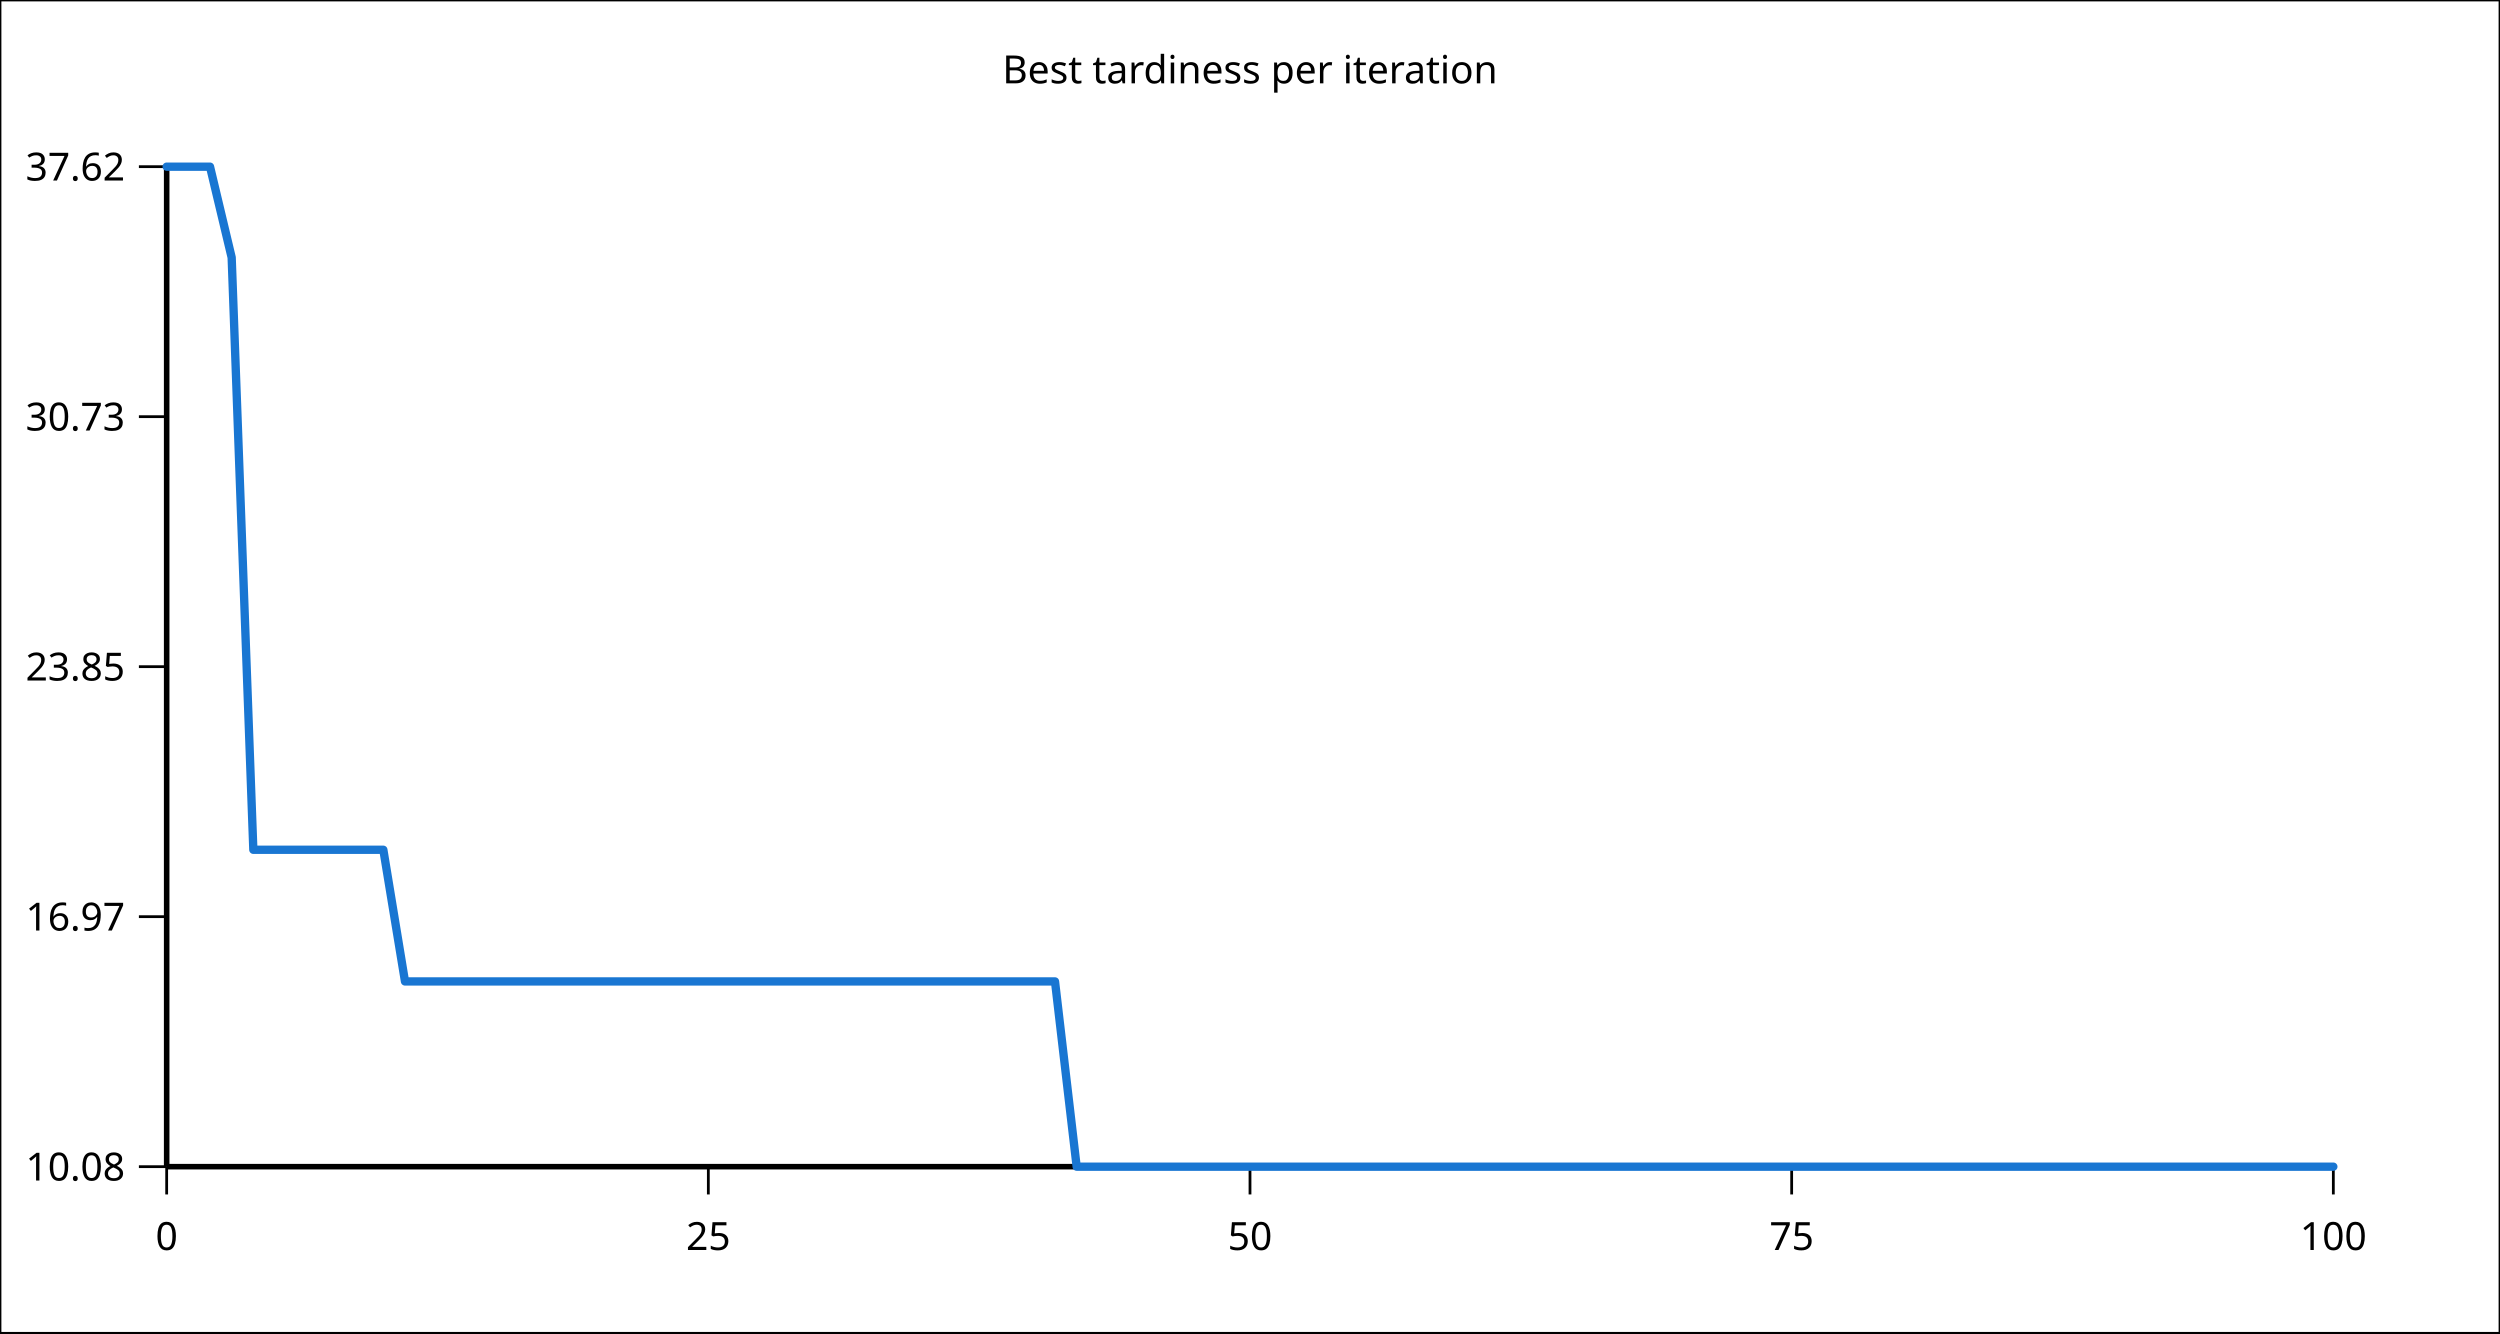
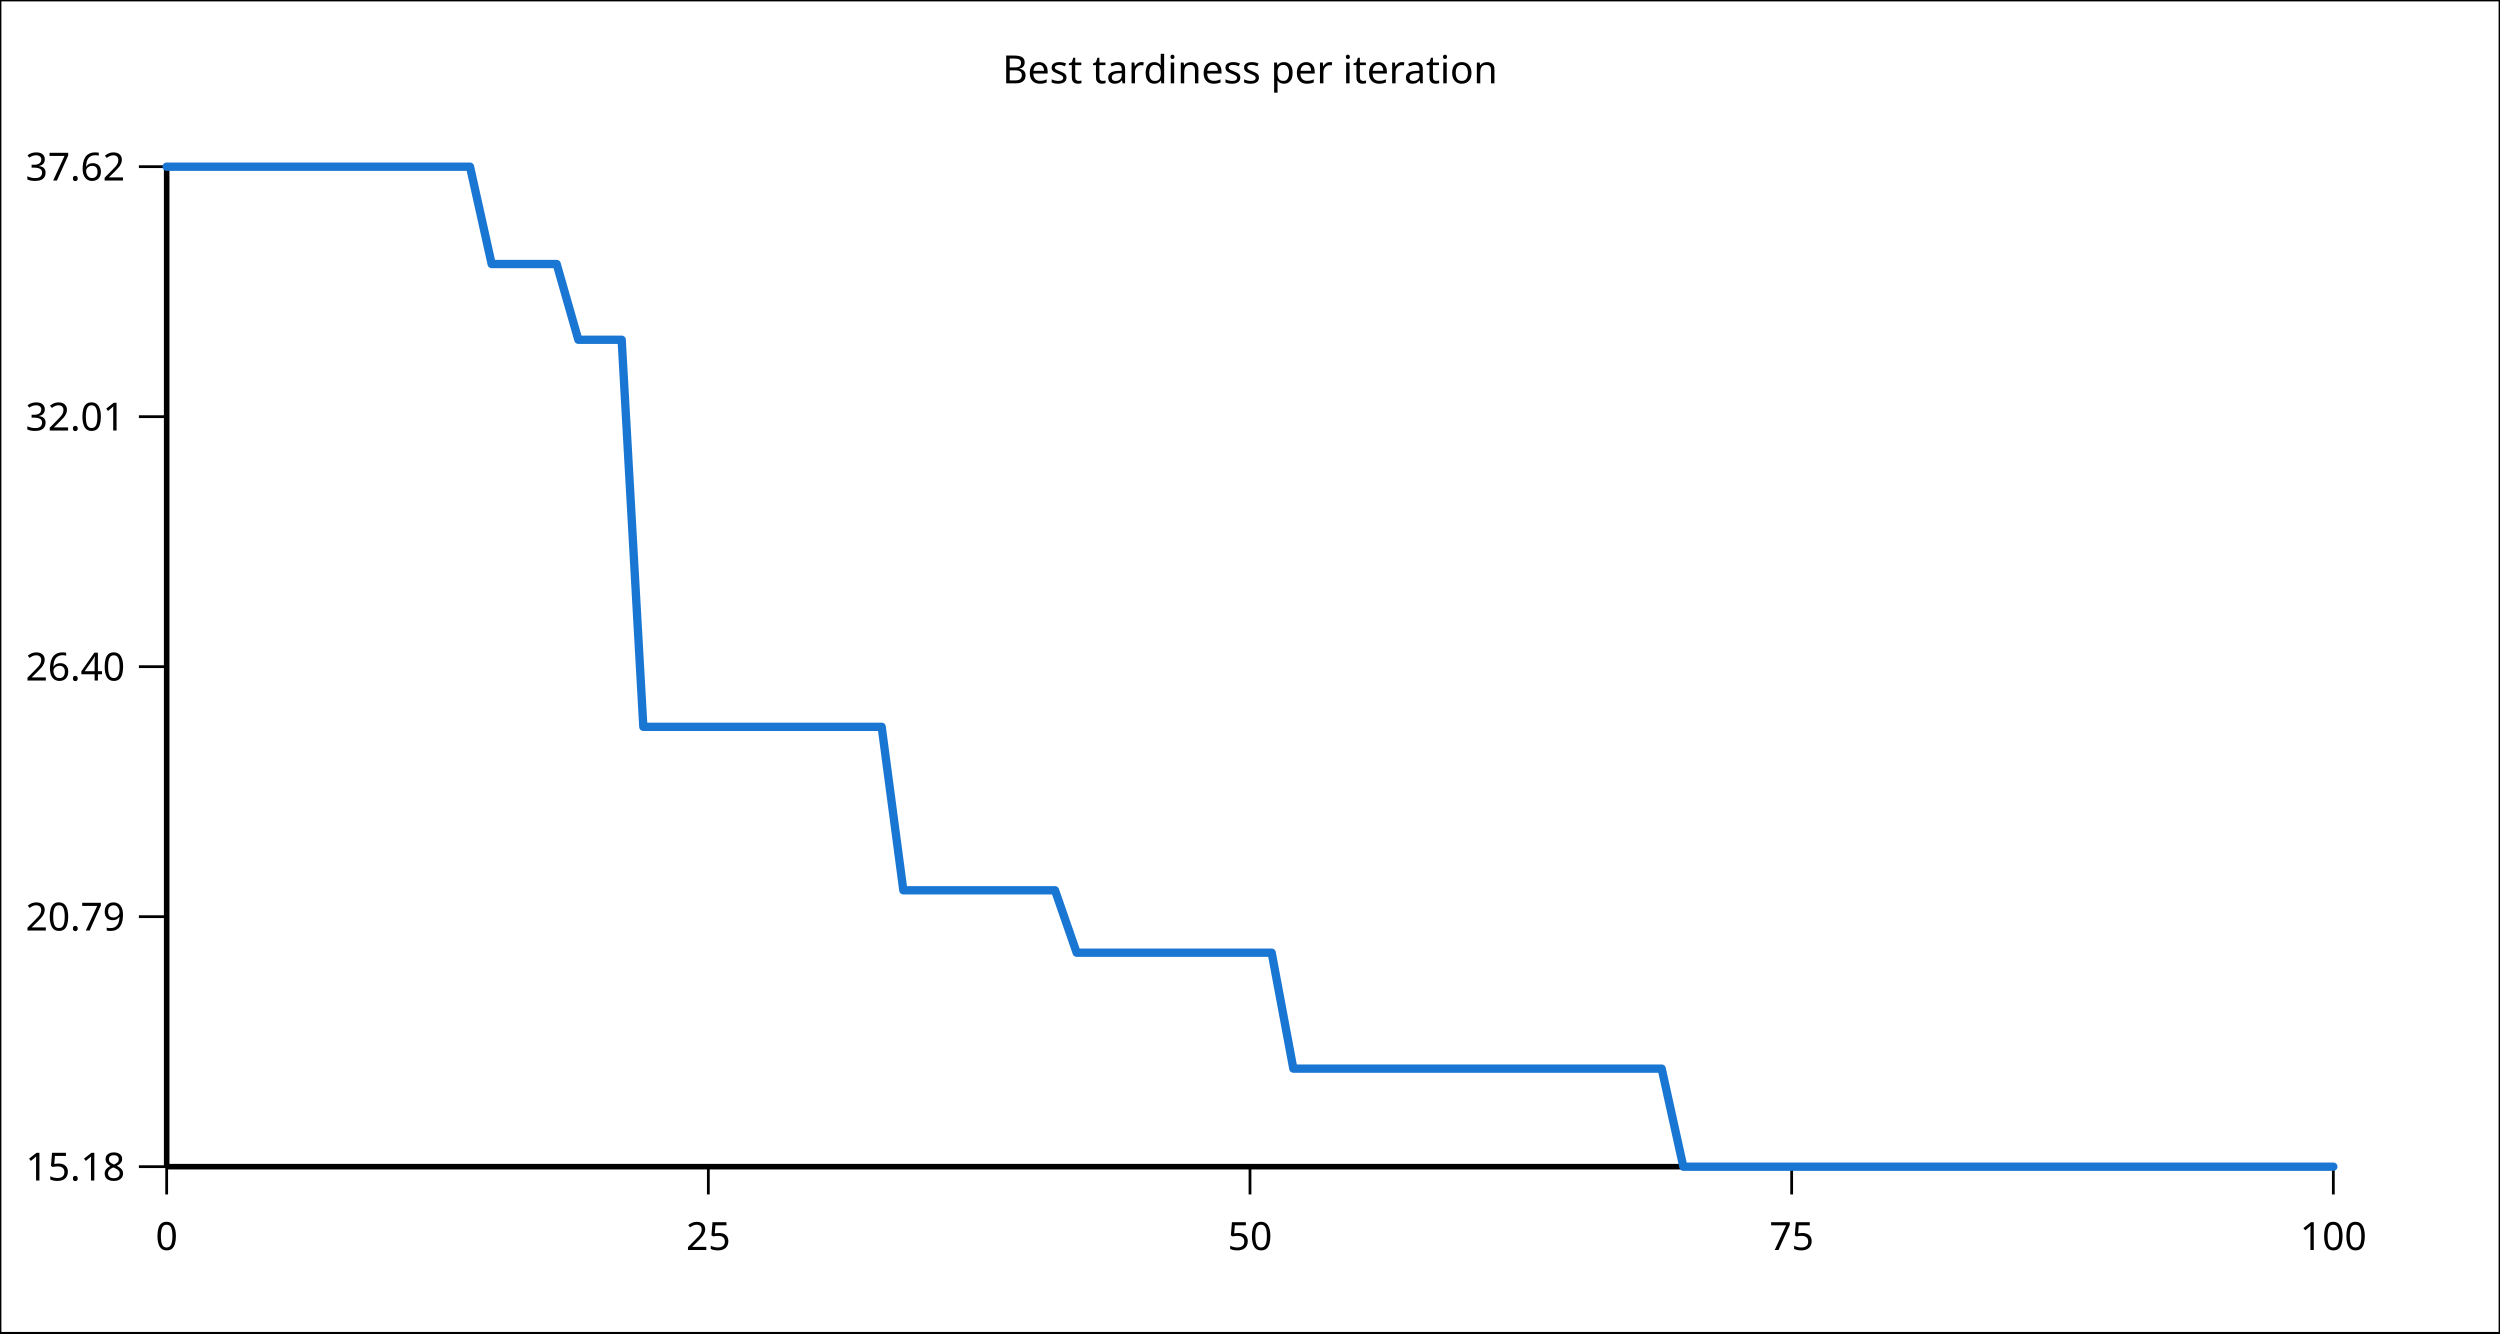
<svg xmlns="http://www.w3.org/2000/svg" width="900" height="480" viewBox="0 0 900 480">
  <style>text { font-family: sans-serif; font-size: 14px; }</style>
  <rect width="900" height="480" fill="white" stroke="black" stroke-width="1" />
  <line x1="60" y1="420" x2="840" y2="420" stroke="black" stroke-width="2" />
  <line x1="60" y1="420" x2="60" y2="60" stroke="black" stroke-width="2" />
  <line x1="60.00" y1="420" x2="60.00" y2="430" stroke="black" />
  <text x="60.00" y="450" text-anchor="middle">0</text>
  <line x1="255.00" y1="420" x2="255.00" y2="430" stroke="black" />
  <text x="255.00" y="450" text-anchor="middle">25</text>
  <line x1="450.00" y1="420" x2="450.00" y2="430" stroke="black" />
  <text x="450.00" y="450" text-anchor="middle">50</text>
  <line x1="645.00" y1="420" x2="645.00" y2="430" stroke="black" />
  <text x="645.00" y="450" text-anchor="middle">75</text>
  <line x1="840.00" y1="420" x2="840.00" y2="430" stroke="black" />
  <text x="840.00" y="450" text-anchor="middle">100</text>
  <line x1="50" y1="420.00" x2="60" y2="420.00" stroke="black" />
-   <text x="45" y="425.00" text-anchor="end">10.08</text>
+   <text x="45" y="425.00" text-anchor="end">15.18</text>
  <line x1="50" y1="330.00" x2="60" y2="330.00" stroke="black" />
-   <text x="45" y="335.00" text-anchor="end">16.97</text>
+   <text x="45" y="335.00" text-anchor="end">20.79</text>
  <line x1="50" y1="240.00" x2="60" y2="240.00" stroke="black" />
-   <text x="45" y="245.00" text-anchor="end">23.85</text>
+   <text x="45" y="245.00" text-anchor="end">26.40</text>
  <line x1="50" y1="150.00" x2="60" y2="150.00" stroke="black" />
-   <text x="45" y="155.00" text-anchor="end">30.73</text>
+   <text x="45" y="155.00" text-anchor="end">32.01</text>
  <line x1="50" y1="60.00" x2="60" y2="60.00" stroke="black" />
  <text x="45" y="65.00" text-anchor="end">37.62</text>
-   <path d="M 60.00,60.00 L 67.80,60.00 L 75.60,60.00 L 83.40,92.69 L 91.20,305.92 L 99.00,305.92 L 106.80,305.92 L 114.60,305.92 L 122.40,305.92 L 130.20,305.92 L 138.00,305.92 L 145.80,353.32 L 153.60,353.32 L 161.40,353.32 L 169.20,353.32 L 177.00,353.32 L 184.80,353.32 L 192.60,353.32 L 200.40,353.32 L 208.20,353.32 L 216.00,353.32 L 223.80,353.32 L 231.60,353.32 L 239.40,353.32 L 247.20,353.32 L 255.00,353.32 L 262.80,353.32 L 270.60,353.32 L 278.40,353.32 L 286.20,353.32 L 294.00,353.32 L 301.80,353.32 L 309.60,353.32 L 317.40,353.32 L 325.20,353.32 L 333.00,353.32 L 340.80,353.32 L 348.60,353.32 L 356.40,353.32 L 364.20,353.32 L 372.00,353.32 L 379.80,353.32 L 387.60,420.00 L 395.40,420.00 L 403.20,420.00 L 411.00,420.00 L 418.80,420.00 L 426.60,420.00 L 434.40,420.00 L 442.20,420.00 L 450.00,420.00 L 457.80,420.00 L 465.60,420.00 L 473.40,420.00 L 481.20,420.00 L 489.00,420.00 L 496.80,420.00 L 504.60,420.00 L 512.40,420.00 L 520.20,420.00 L 528.00,420.00 L 535.80,420.00 L 543.60,420.00 L 551.40,420.00 L 559.20,420.00 L 567.00,420.00 L 574.80,420.00 L 582.60,420.00 L 590.40,420.00 L 598.20,420.00 L 606.00,420.00 L 613.80,420.00 L 621.60,420.00 L 629.40,420.00 L 637.20,420.00 L 645.00,420.00 L 652.80,420.00 L 660.60,420.00 L 668.40,420.00 L 676.20,420.00 L 684.00,420.00 L 691.80,420.00 L 699.60,420.00 L 707.40,420.00 L 715.20,420.00 L 723.00,420.00 L 730.80,420.00 L 738.60,420.00 L 746.40,420.00 L 754.20,420.00 L 762.00,420.00 L 769.80,420.00 L 777.60,420.00 L 785.40,420.00 L 793.20,420.00 L 801.00,420.00 L 808.80,420.00 L 816.60,420.00 L 824.40,420.00 L 832.20,420.00 L 840.00,420.00" fill="none" stroke="#1976d2" stroke-width="3" stroke-linejoin="round" stroke-linecap="round" />
+   <path d="M 60.00,60.00 L 67.80,60.00 L 75.60,60.00 L 83.40,60.00 L 91.20,60.00 L 99.00,60.00 L 106.80,60.00 L 114.60,60.00 L 122.40,60.00 L 130.20,60.00 L 138.00,60.00 L 145.80,60.00 L 153.60,60.00 L 161.40,60.00 L 169.20,60.00 L 177.00,95.05 L 184.80,95.05 L 192.60,95.05 L 200.40,95.05 L 208.20,122.31 L 216.00,122.31 L 223.80,122.31 L 231.60,261.65 L 239.40,261.65 L 247.20,261.65 L 255.00,261.65 L 262.80,261.65 L 270.60,261.65 L 278.40,261.65 L 286.20,261.65 L 294.00,261.65 L 301.80,261.65 L 309.60,261.65 L 317.40,261.65 L 325.20,320.51 L 333.00,320.51 L 340.80,320.51 L 348.60,320.51 L 356.40,320.51 L 364.20,320.51 L 372.00,320.51 L 379.80,320.51 L 387.60,342.97 L 395.40,342.97 L 403.20,342.97 L 411.00,342.97 L 418.80,342.97 L 426.60,342.97 L 434.40,342.97 L 442.20,342.97 L 450.00,342.97 L 457.80,342.97 L 465.60,384.70 L 473.40,384.70 L 481.20,384.70 L 489.00,384.70 L 496.80,384.70 L 504.60,384.70 L 512.40,384.70 L 520.20,384.70 L 528.00,384.70 L 535.80,384.70 L 543.60,384.70 L 551.40,384.70 L 559.20,384.70 L 567.00,384.70 L 574.80,384.70 L 582.60,384.70 L 590.40,384.70 L 598.20,384.70 L 606.00,420.00 L 613.80,420.00 L 621.60,420.00 L 629.40,420.00 L 637.20,420.00 L 645.00,420.00 L 652.80,420.00 L 660.60,420.00 L 668.40,420.00 L 676.20,420.00 L 684.00,420.00 L 691.80,420.00 L 699.60,420.00 L 707.40,420.00 L 715.20,420.00 L 723.00,420.00 L 730.80,420.00 L 738.60,420.00 L 746.40,420.00 L 754.20,420.00 L 762.00,420.00 L 769.80,420.00 L 777.60,420.00 L 785.40,420.00 L 793.20,420.00 L 801.00,420.00 L 808.80,420.00 L 816.60,420.00 L 824.40,420.00 L 832.20,420.00 L 840.00,420.00" fill="none" stroke="#1976d2" stroke-width="3" stroke-linejoin="round" stroke-linecap="round" />
  <text x="450.0" y="30.0" text-anchor="middle">Best tardiness per iteration</text>
</svg>
